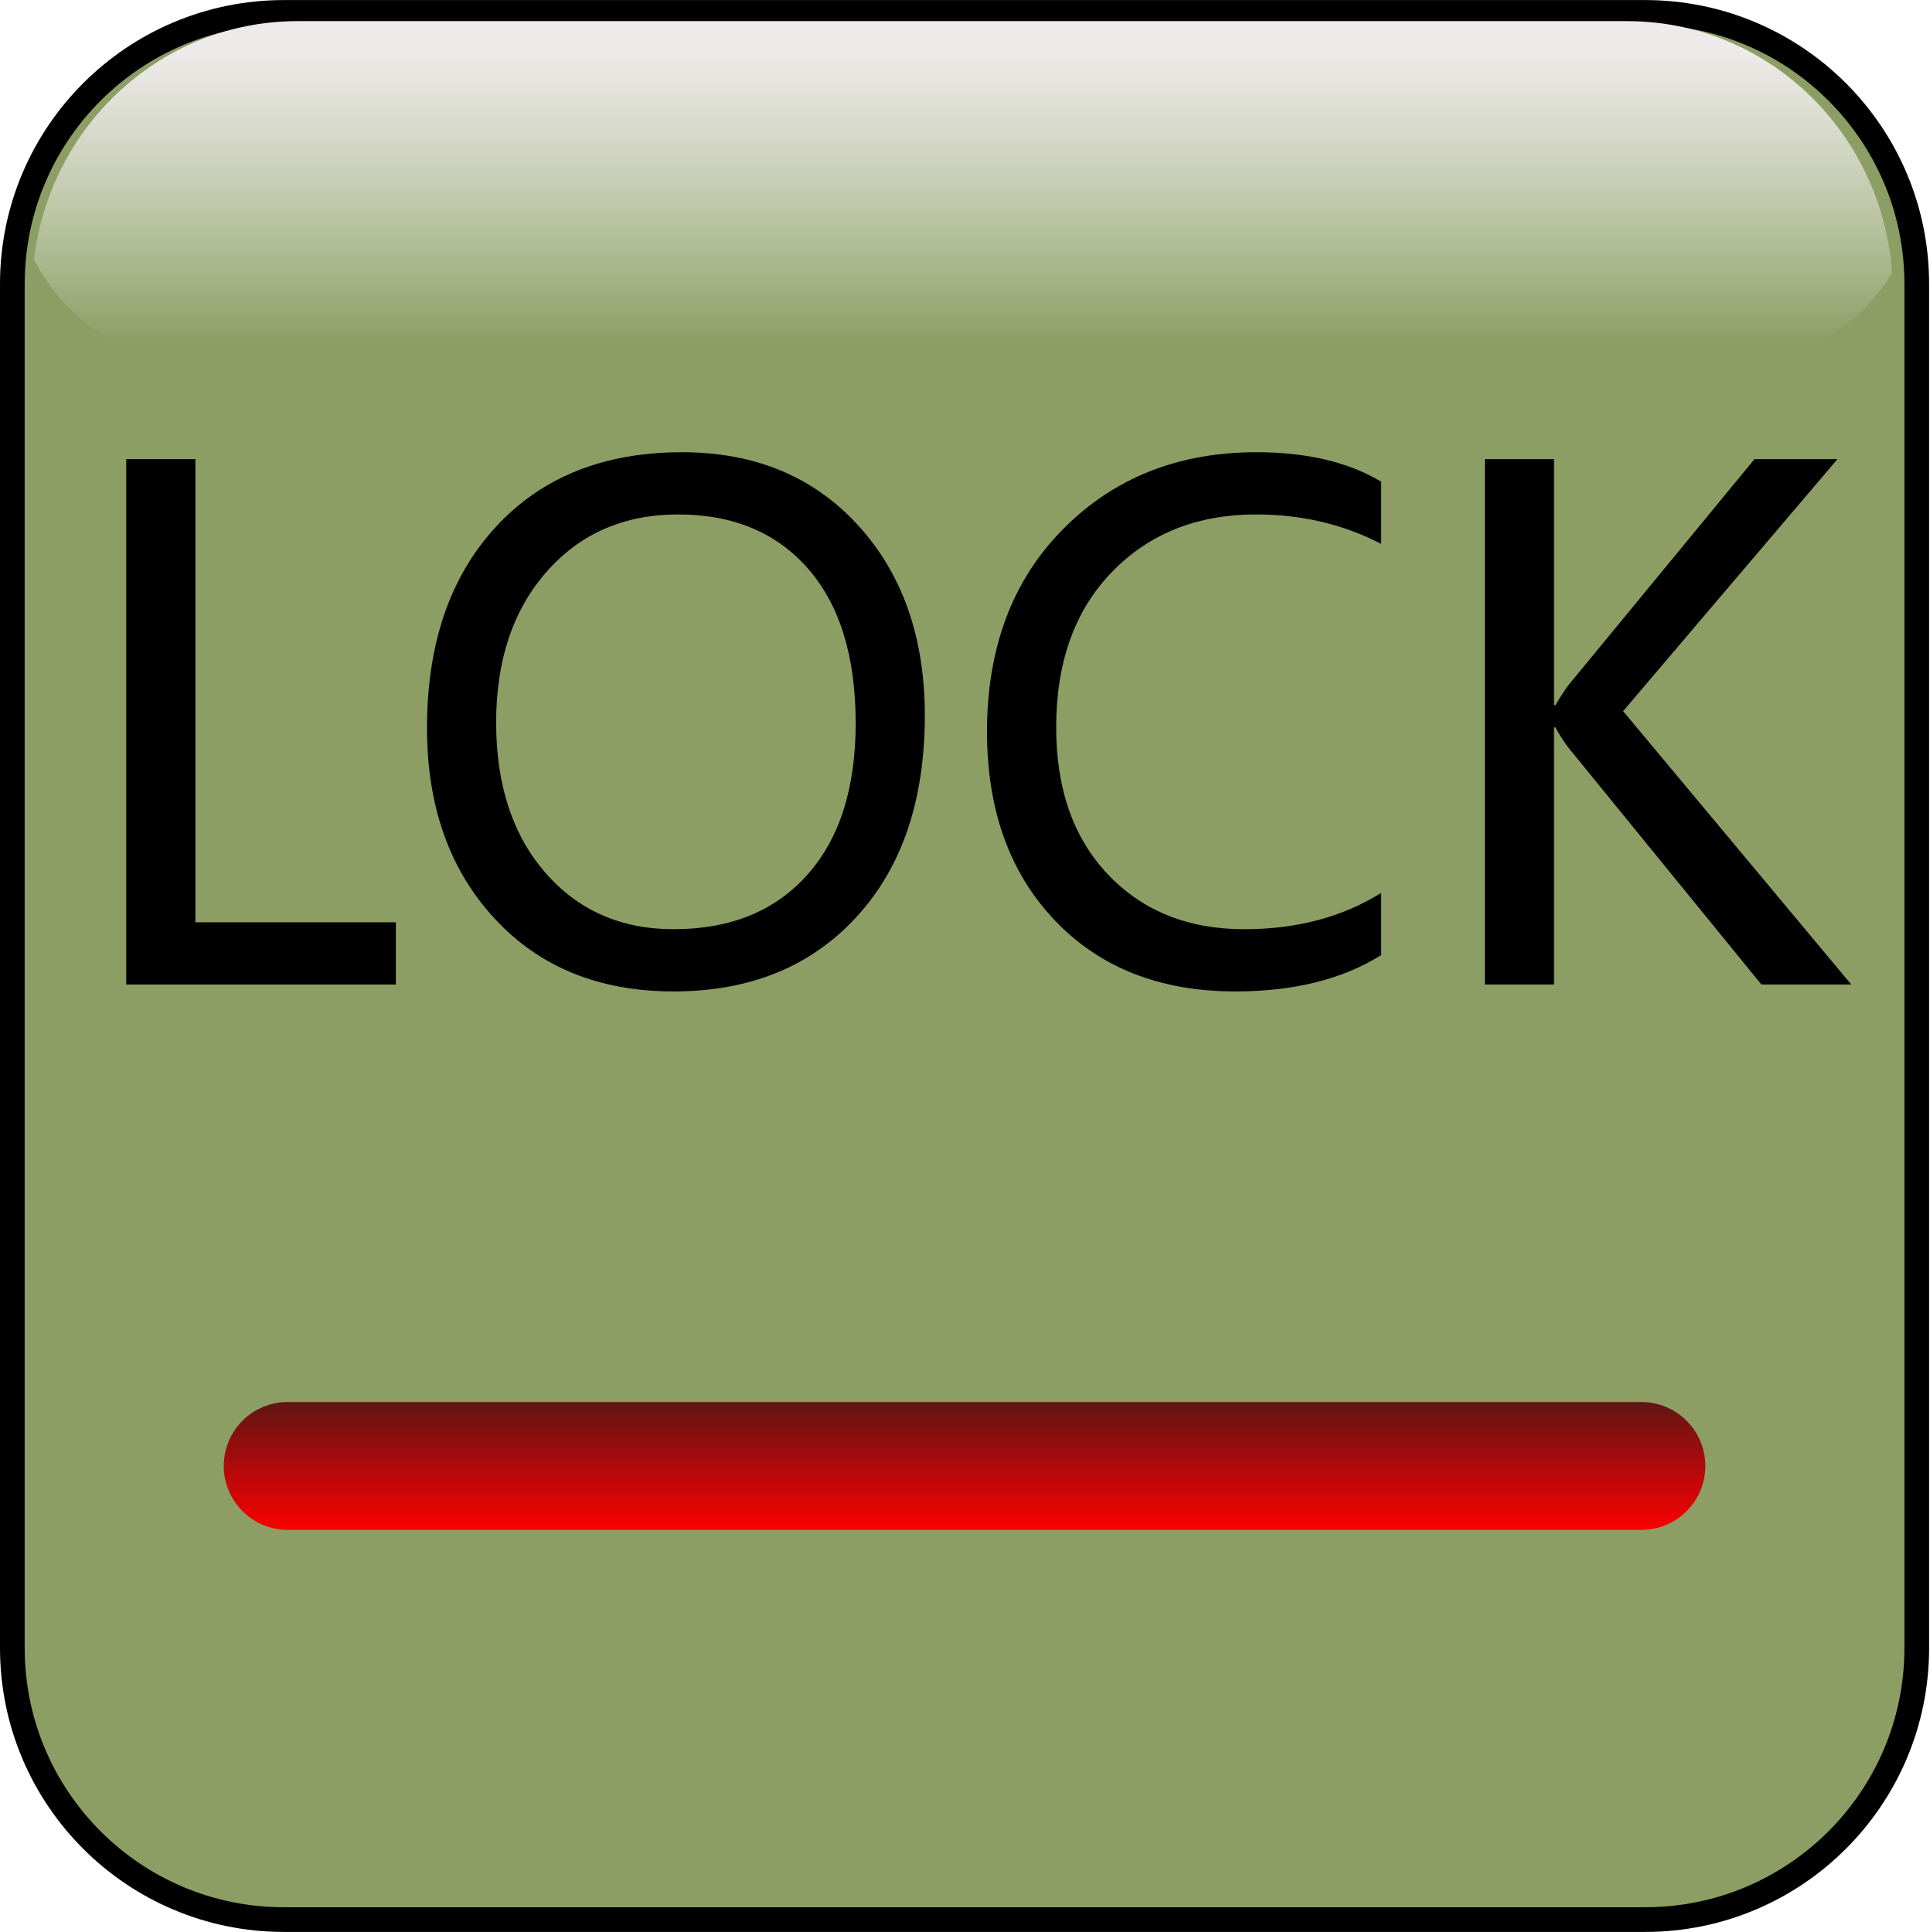
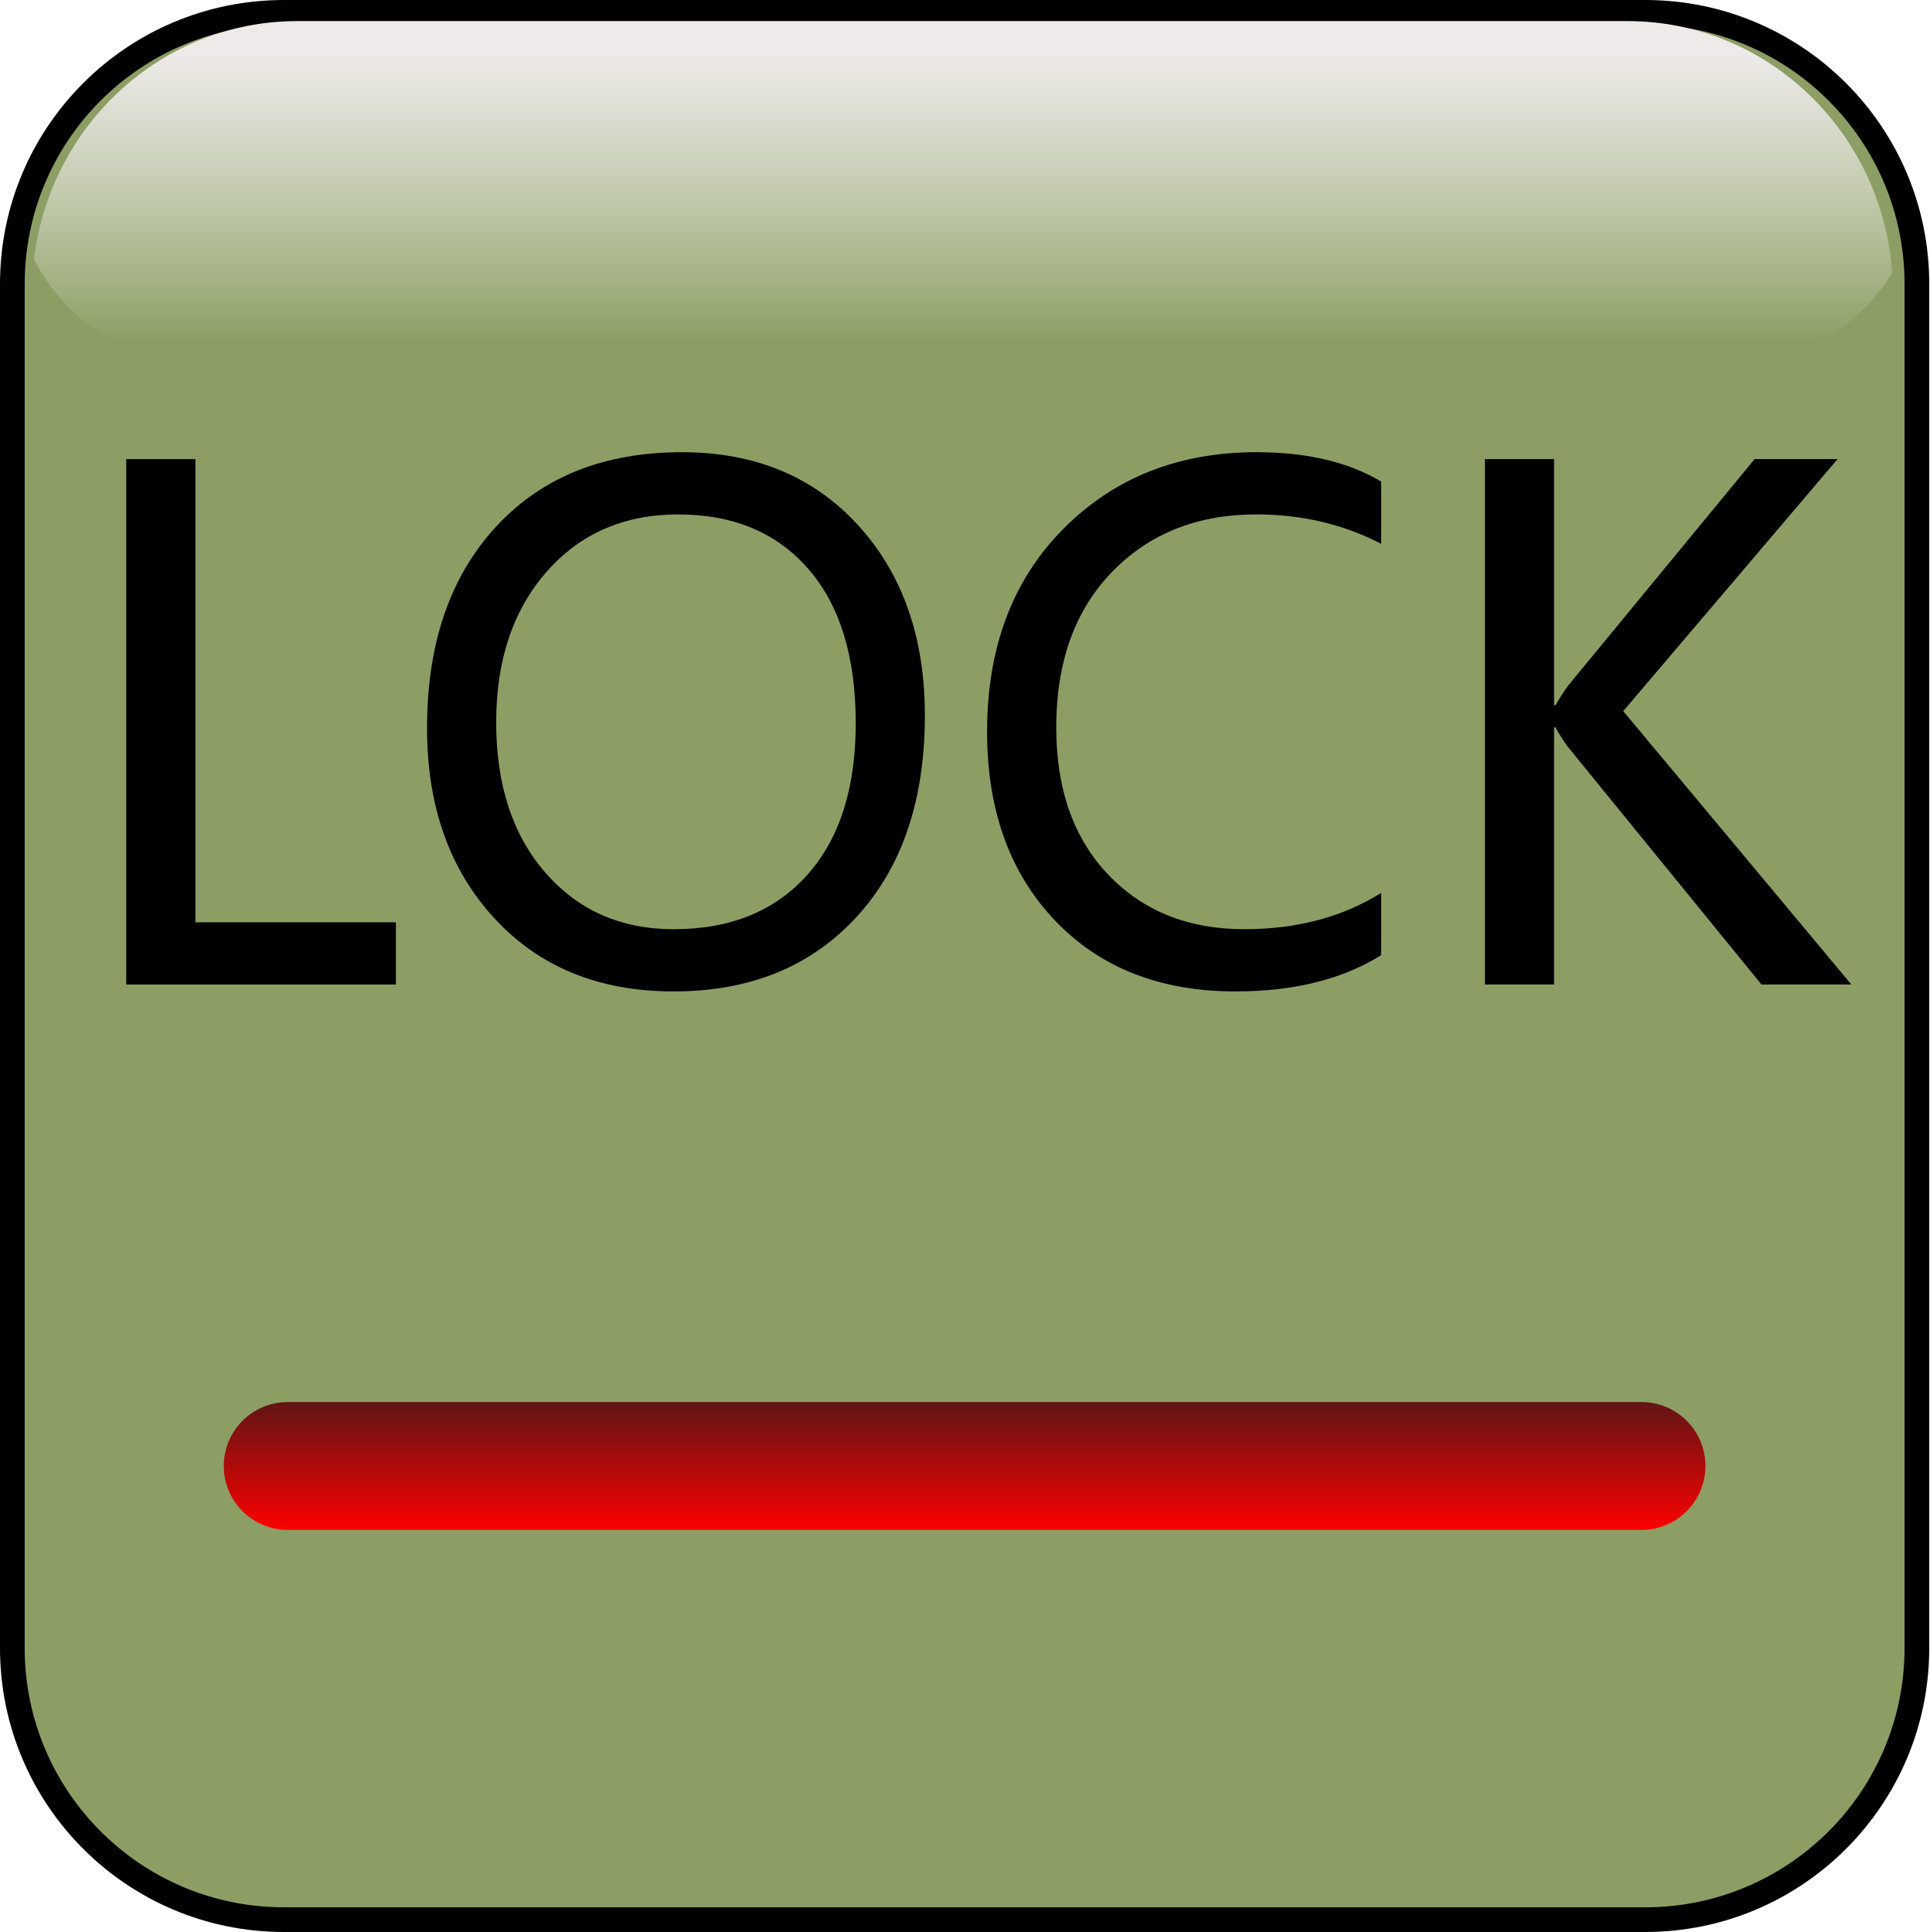
- <svg xmlns="http://www.w3.org/2000/svg" version="1.1" baseProfile="full" width="78.125" height="78.25" viewBox="0 0 78.13 78.25" enable-background="new 0 0 78.13 78.25" xml:space="preserve">
-   <g>
-     <path fill="#8C9E64" fill-opacity="1" stroke-linejoin="round" stroke="#000000" stroke-opacity="1" d="M 11.5,0.5L 66.625,0.5C 72.7,0.5 77.625,5.425 77.625,11.5L 77.625,66.75C 77.625,72.825 72.7,77.75 66.625,77.75L 11.5,77.75C 5.425,77.75 0.5,72.825 0.5,66.75L 0.5,11.5C 0.5,5.425 5.425,0.5 11.5,0.5 Z " />
-     <linearGradient id="SVGID_Fill1_" gradientUnits="objectBoundingBox" x1="0.5" y1="-2.347" x2="6.195" y2="-2.347" gradientTransform="rotate(90 0.5 -2.347377)">
-       <stop offset="0.428" stop-color="#EEEAEA" stop-opacity="1" />
-       <stop offset="0.577" stop-color="#FFFFFF" stop-opacity="0" />
+ <svg xmlns="http://www.w3.org/2000/svg" x="0" y="0" width="58" height="58.089" overflow="hidden" viewBox="0, 0, 78.13, 78.25" preserveAspectRatio="xMidYMid" font-size="0" id="svg" xml:space="preserve" version="1.1">
+   <g xml:space="preserve">
+     <path d="M11.5 0.5 L66.625 0.5 C72.7 0.5 77.625 5.425 77.625 11.5 L77.625 66.75 C77.625 72.825 72.7 77.75 66.625 77.75 L11.5 77.75 C5.425 77.75 0.5 72.825 0.5 66.75 L0.5 11.5 C0.5 5.425 5.425 0.5 11.5 0.5 z" stroke="#000000" stroke-linejoin="round" xml:space="preserve" style="fill:#8C9E64;" />
+     <linearGradient x1="0.5" y1="-2.347" x2="6.195" y2="-2.347" gradientUnits="objectBoundingBox" gradientTransform="rotate(90, 0.5, -2.347377)" id="SVGID_Fill1_" xml:space="preserve">
+       <stop offset="42.791%" stop-color="#EEEAEA" stop-opacity="1" xml:space="preserve" />
+       <stop offset="57.674%" stop-color="#FFFFFF" stop-opacity="0" xml:space="preserve" />
    </linearGradient>
-     <path fill="url(#SVGID_Fill1_)" stroke-width="0.2" stroke-linejoin="round" d="M 65.905,0.854L 12.043,0.854C 6.554,0.854 2.026,5.065 1.375,10.503C 2.661,13.015 5.233,14.729 8.195,14.729L 70.118,14.729C 72.857,14.729 75.261,13.265 76.625,11.06C 76.227,5.355 71.579,0.854 65.905,0.854 Z " />
+     <path d="M65.905 0.854 L12.043 0.854 C6.554 0.854 2.026 5.065 1.375 10.503 C2.661 13.015 5.233 14.729 8.195 14.729 L70.118 14.729 C72.857 14.729 75.261 13.265 76.625 11.06 C76.227 5.355 71.579 0.854 65.905 0.854 z" stroke-width="0.2" stroke-linejoin="round" xml:space="preserve" style="fill:url(#SVGID_Fill1_);" />
  </g>
-   <g>
-     <path fill="#000000" fill-opacity="1" stroke-width="0.2" stroke-linejoin="round" d="M 16.032,39.875L 5.112,39.875L 5.112,18.595L 7.913,18.595L 7.913,37.355L 16.032,37.355L 16.032,39.875 Z " />
-     <path fill="#000000" fill-opacity="1" stroke-width="0.2" stroke-linejoin="round" d="M 17.293,29.489C 17.293,26.076 18.221,23.361 20.077,21.343C 21.934,19.324 24.447,18.315 27.617,18.315C 30.572,18.315 32.95,19.302 34.751,21.275C 36.552,23.248 37.453,25.817 37.453,28.981C 37.453,32.411 36.529,35.131 34.683,37.141C 32.837,39.15 30.368,40.155 27.276,40.155C 24.26,40.155 21.843,39.169 20.023,37.195C 18.203,35.222 17.293,32.653 17.293,29.489 Z M 20.093,29.257C 20.093,31.789 20.757,33.818 22.085,35.345C 23.414,36.872 25.146,37.635 27.281,37.635C 29.576,37.635 31.378,36.903 32.688,35.439C 33.998,33.975 34.653,31.927 34.653,29.296C 34.653,26.593 34.011,24.506 32.73,23.038C 31.448,21.569 29.693,20.835 27.464,20.835C 25.271,20.835 23.494,21.61 22.133,23.16C 20.773,24.71 20.093,26.743 20.093,29.257 Z " />
-     <path fill="#000000" fill-opacity="1" stroke-width="0.2" stroke-linejoin="round" d="M 55.932,38.685C 54.363,39.665 52.396,40.155 50.031,40.155C 46.977,40.155 44.537,39.193 42.711,37.27C 40.885,35.346 39.972,32.802 39.972,29.637C 39.972,26.237 41,23.499 43.055,21.426C 45.109,19.352 47.719,18.315 50.884,18.315C 52.92,18.315 54.602,18.712 55.932,19.505L 55.932,22.025C 54.398,21.232 52.712,20.835 50.875,20.835C 48.483,20.835 46.535,21.612 45.03,23.167C 43.525,24.721 42.773,26.819 42.773,29.458C 42.773,31.964 43.475,33.953 44.879,35.426C 46.283,36.899 48.12,37.635 50.389,37.635C 52.516,37.635 54.363,37.145 55.932,36.165L 55.932,38.685 Z " />
-     <path fill="#000000" fill-opacity="1" stroke-width="0.2" stroke-linejoin="round" d="M 74.972,39.875L 71.332,39.875L 63.492,30.25C 63.25,29.912 63.084,29.648 62.994,29.458L 62.932,29.458L 62.932,39.875L 60.133,39.875L 60.133,18.595L 62.932,18.595L 62.932,28.561L 62.994,28.561C 63.131,28.316 63.297,28.057 63.492,27.782L 71.052,18.595L 74.412,18.595L 65.733,28.802L 74.972,39.875 Z " />
+   <g xml:space="preserve">
+     <path d="M16.032 39.875 L5.112 39.875 L5.112 18.595 L7.913 18.595 L7.913 37.355 L16.032 37.355 L16.032 39.875 z" stroke-width="0.2" stroke-linejoin="round" xml:space="preserve" style="fill:#000000;" />
+     <path d="M17.293 29.489 C17.293 26.076 18.221 23.361 20.077 21.343 C21.934 19.324 24.447 18.315 27.617 18.315 C30.572 18.315 32.95 19.302 34.751 21.275 C36.552 23.248 37.453 25.817 37.453 28.981 C37.453 32.411 36.529 35.131 34.683 37.141 C32.837 39.15 30.368 40.155 27.276 40.155 C24.26 40.155 21.843 39.169 20.023 37.195 C18.203 35.222 17.293 32.653 17.293 29.489 z M20.093 29.257 C20.093 31.789 20.757 33.818 22.085 35.345 C23.414 36.872 25.146 37.635 27.281 37.635 C29.576 37.635 31.378 36.903 32.688 35.439 C33.998 33.975 34.653 31.927 34.653 29.296 C34.653 26.593 34.011 24.506 32.73 23.038 C31.448 21.569 29.693 20.835 27.464 20.835 C25.271 20.835 23.494 21.61 22.133 23.16 C20.773 24.71 20.093 26.743 20.093 29.257 z" stroke-width="0.2" stroke-linejoin="round" xml:space="preserve" style="fill:#000000;" />
+     <path d="M55.932 38.685 C54.363 39.665 52.396 40.155 50.031 40.155 C46.977 40.155 44.537 39.193 42.711 37.27 C40.885 35.346 39.972 32.802 39.972 29.637 C39.972 26.237 41 23.499 43.055 21.426 C45.109 19.352 47.719 18.315 50.884 18.315 C52.92 18.315 54.602 18.712 55.932 19.505 L55.932 22.025 C54.398 21.232 52.712 20.835 50.875 20.835 C48.483 20.835 46.535 21.612 45.03 23.167 C43.525 24.721 42.773 26.819 42.773 29.458 C42.773 31.964 43.475 33.953 44.879 35.426 C46.283 36.899 48.12 37.635 50.389 37.635 C52.516 37.635 54.363 37.145 55.932 36.165 L55.932 38.685 z" stroke-width="0.2" stroke-linejoin="round" xml:space="preserve" style="fill:#000000;" />
+     <path d="M74.972 39.875 L71.332 39.875 L63.492 30.25 C63.25 29.912 63.084 29.648 62.994 29.458 L62.932 29.458 L62.932 39.875 L60.133 39.875 L60.133 18.595 L62.932 18.595 L62.932 28.561 L62.994 28.561 C63.131 28.316 63.297 28.057 63.492 27.782 L71.052 18.595 L74.412 18.595 L65.733 28.802 L74.972 39.875 z" stroke-width="0.2" stroke-linejoin="round" xml:space="preserve" style="fill:#000000;" />
  </g>
-   <linearGradient id="SVGID_Fill2_" gradientUnits="objectBoundingBox" x1="0.5" y1="1.019" x2="1.537" y2="1.019" gradientTransform="rotate(-90 0.499967 1.018705)">
-     <stop offset="0" stop-color="#FF0000" stop-opacity="1" />
-     <stop offset="1" stop-color="#5E1515" stop-opacity="1" />
+   <linearGradient x1="0.5" y1="1.019" x2="1.537" y2="1.019" gradientUnits="objectBoundingBox" gradientTransform="rotate(-90, 0.499967, 1.018705)" id="SVGID_Fill2_" xml:space="preserve">
+     <stop offset="0%" stop-color="#FF0000" stop-opacity="1" xml:space="preserve" />
+     <stop offset="100%" stop-color="#5E1515" stop-opacity="1" xml:space="preserve" />
  </linearGradient>
-   <path fill="url(#SVGID_Fill2_)" stroke-width="0.2" stroke-linejoin="round" d="M 11.651,56.786L 66.473,56.786C 67.903,56.786 69.062,57.946 69.062,59.376L 69.062,59.376C 69.062,60.805 67.903,61.965 66.473,61.965L 11.651,61.965C 10.222,61.965 9.062,60.805 9.062,59.376L 9.062,59.376C 9.062,57.946 10.222,56.786 11.651,56.786 Z " />
+   <path d="M11.651 56.786 L66.473 56.786 C67.903 56.786 69.062 57.946 69.062 59.376 L69.062 59.376 C69.062 60.805 67.903 61.965 66.473 61.965 L11.651 61.965 C10.222 61.965 9.062 60.805 9.062 59.376 L9.062 59.376 C9.062 57.946 10.222 56.786 11.651 56.786 z" stroke-width="0.2" stroke-linejoin="round" xml:space="preserve" style="fill:url(#SVGID_Fill2_);" />
</svg>
